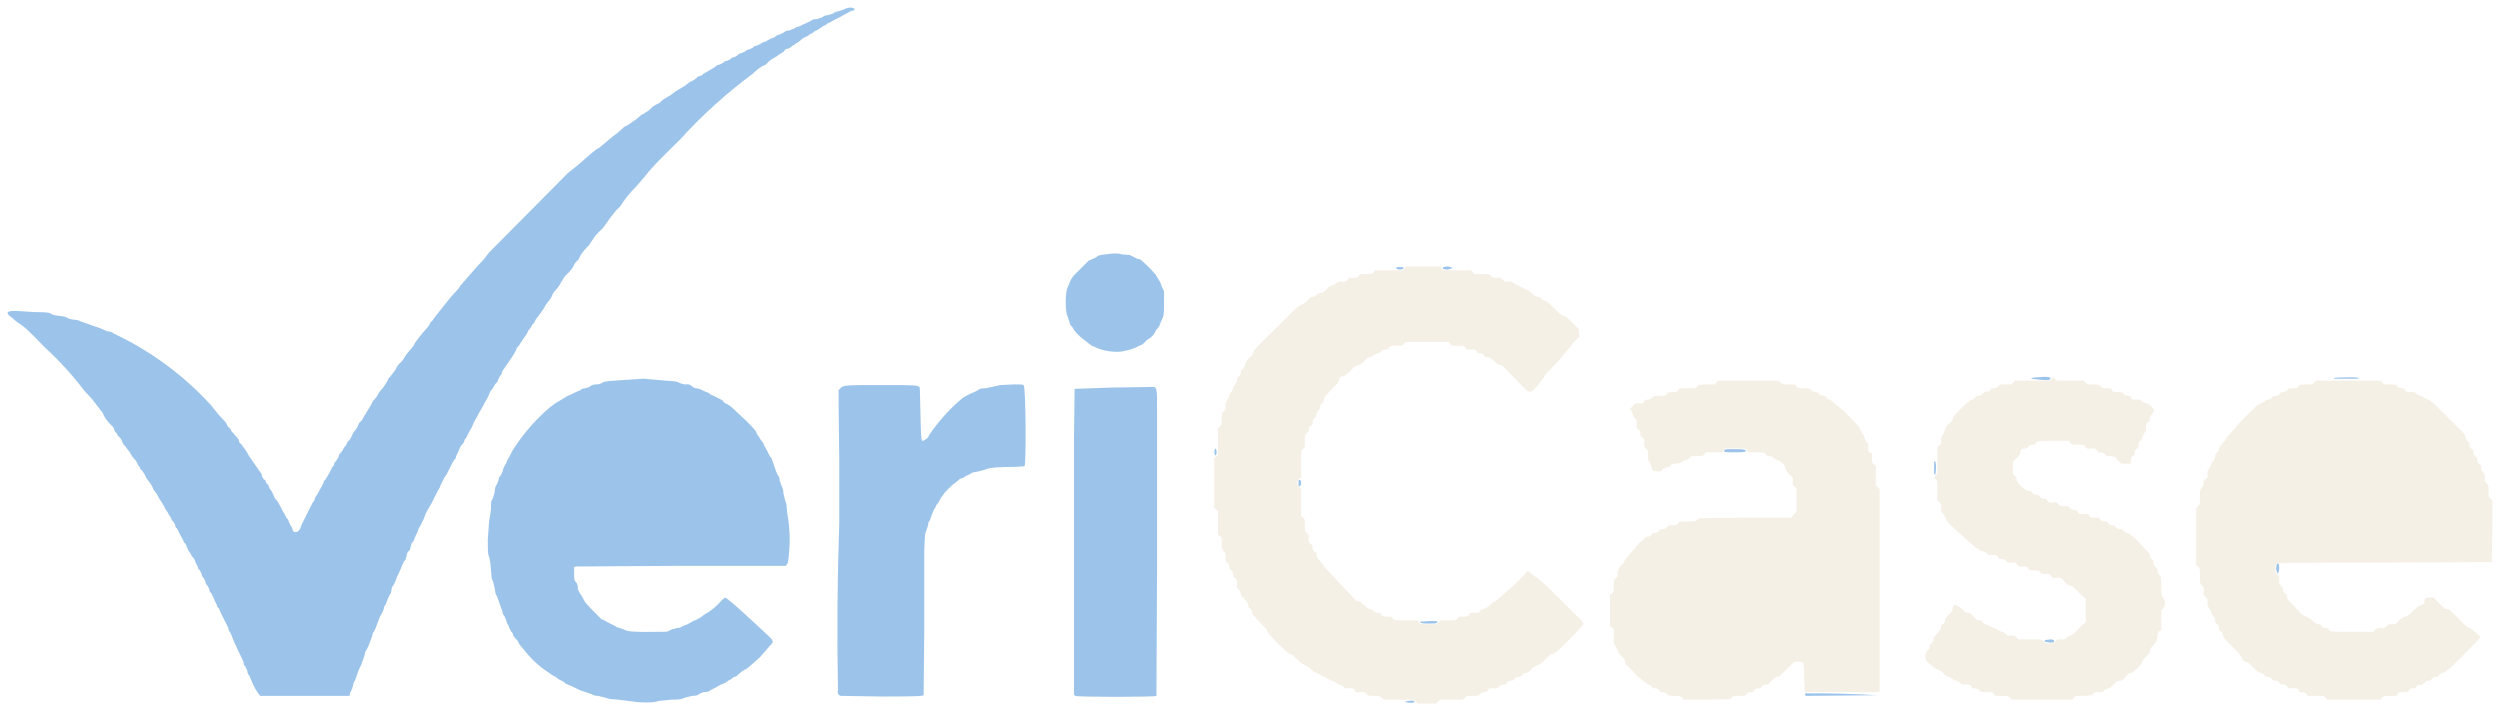
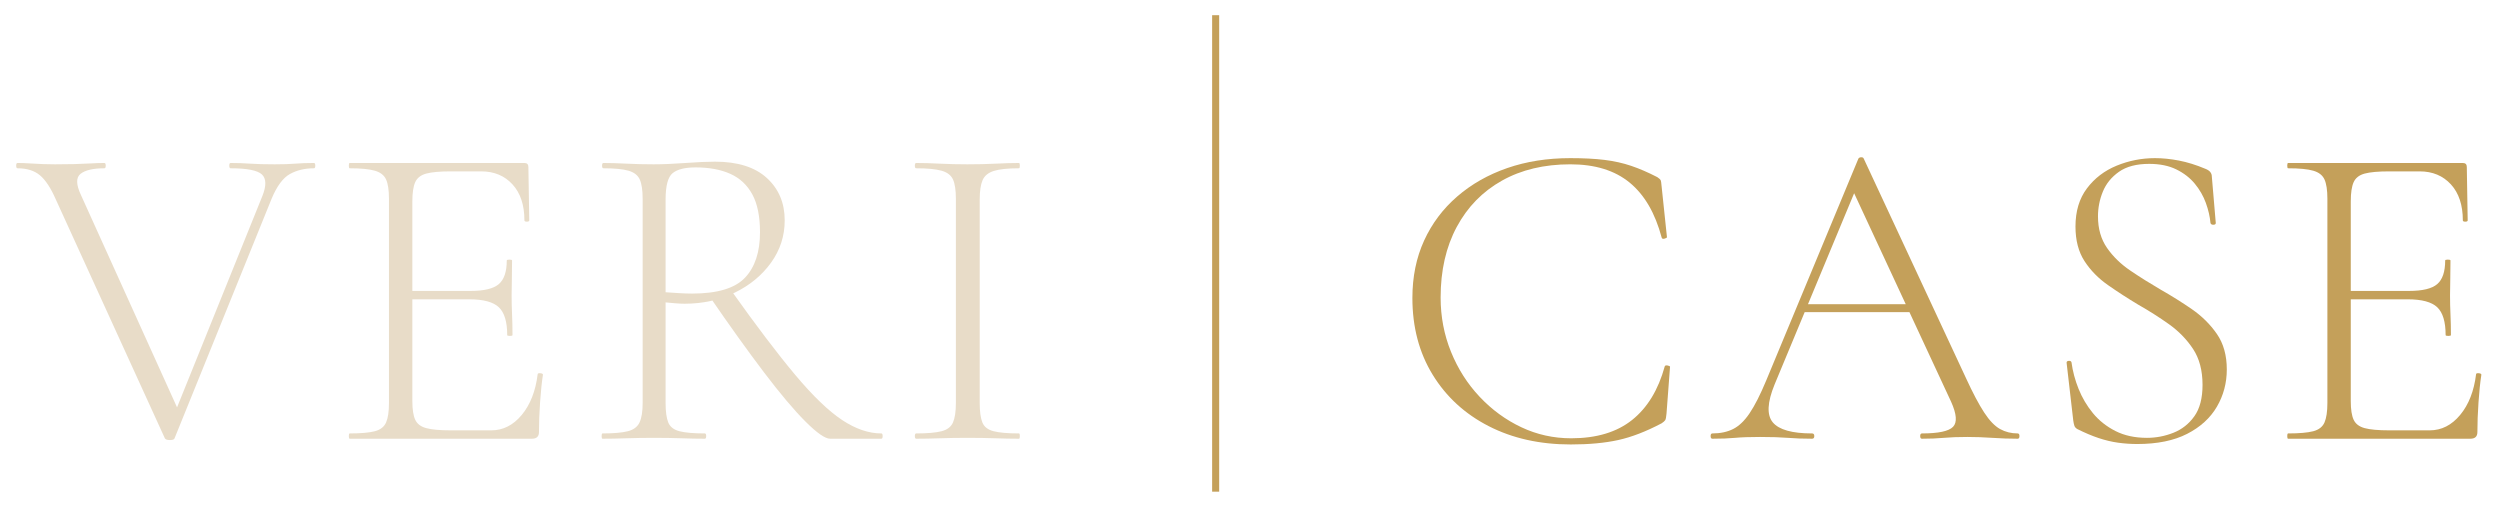
- <svg xmlns="http://www.w3.org/2000/svg" viewBox="49 61 3941 1121" role="img" aria-label="VeriCase">
-   <path fill="#9CC4EA" d="m1379 76-9 3q-4 0-7 3l-9 3q-6 0-8 3l-9 3q-7 0-10 3l-6 3-7 3-6 3q-4 0-7 3l-8 3q-5 0-8 3l-6 3-6 2q-2 3-7 4l-6 3-5 3q-3 0-7 3l-6 3q-4 0-6 3l-6 3q-4 0-6 3l-7 3q-3 0-5 3l-5 3q-4 0-6 3l-6 3q-4 0-6 3l-6 3q-4 0-6 3l-5 3-5 3-5 3-4 2q-2 3-6 4-3 0-5 3l-4 3-6 3-3 2-5 4-5 3-5 3-5 3-4 3-4 3-5 3-5 3-4 3-3 3-6 3-5 3-3 3-3 3-5 3-4 3c-2 0-3 1-11 8l-6 4-4 3-5 3-4 2-11 10-3 2-4 3-19 16-4 3q-4 1-27 22l-11 9-10 8-124 125c-6 8-8 11-18 21l-27 31c-2 4-5 7-15 18l-9 11-15 19-3 4-2 3-4 4c-1 4-3 6-12 16l-7 9-3 4-2 3-2 4-10 12-3 4-3 5-3 4q-8 7-9 12l-9 12q-3 2-4 6l-3 5-2 3-2 3q-6 6-10 14l-4 5-2 2-3 6-3 5-3 5-3 5-3 5-3 5-4 4-2 5-3 5-4 5q-6 14-9 14l-2 5-4 5-2 4-3 4q-3 2-3 6l-3 5-4 5q0 4-3 6l-2 4-3 6-3 5-3 5q-3 2-3 5l-3 6-4 7-2 4-4 6q-1 5-3 7l-2 3-3 6-3 6-3 6-4 8-3 6-2 5c-2 9-13 11-13 2l-3-5-3-6q0-3-3-5l-3-6-3-5-8-15-5-6-2-5-3-6-3-4-2-5-4-5q0-4-3-4l-3-5q0-4-3-7l-18-26-2-4-4-6-3-4-2-3-4-4q0-4-3-7l-3-3-3-4-3-3-2-4-4-4-3-6-12-13-12-15a491 491 0 0 0-148-110l-6-3q-1-2-10-3l-6-3-8-3-9-3-8-3-9-3q-5-3-12-3-7-1-10-3-2-2-12-3t-13-3c-3-2-4-3-26-3l-31-2q-13 0-12 4l2 3 5 4 7 6c14 9 20 15 44 40a511 511 0 0 1 63 69l12 13 17 22q3 9 14 20 3 2 4 6t4 6l2 4 2 2q3 2 4 6l3 6 3 3 2 3 4 5q4 8 10 14l2 3 2 5q3 2 3 5l4 4 3 5 3 6 3 4 3 4 3 5 2 5 4 5 3 5 2 4 4 6 3 5 3 6 3 4 2 4 4 6q0 3 3 5l3 5q0 4 3 6l3 6 3 6 3 5 2 5q3 2 4 6l3 7 3 4 2 4 4 5 3 7 3 6q0 3 3 5l3 6q0 4 3 6l3 6q0 4 3 6l3 6q0 4 3 6l3 6 3 7 3 6q0 3 3 5l3 7 3 6 3 6 3 6 3 6q0 4 3 7l3 7 3 8 3 6 3 7 3 6 3 6 3 7q0 5 3 7l3 7q0 4 3 7l3 7 3 7 3 6 3 5 3 4 2 3h141l1-5 3-6 2-7q0-3 3-7l3-9 3-8 3-6 3-8 3-9q0-4 3-8l3-6 3-8 3-8q0-4 3-7l3-7 3-8 3-8 4-7 2-5q0-4 3-7l3-8 3-7q3-3 3-8 1-6 3-7l3-6 3-8 3-6 3-7 3-7q1-4 4-6l2-7q0-4 3-7 3-2 3-6l2-7q3-2 4-6l3-7 3-6q0-3 3-7l3-6 3-6 3-8 3-6 3-5 3-5 3-6 3-6 3-6 4-7 2-5 3-6 3-6 3-4 3-6 3-6 3-6 3-5q3-2 3-6l3-6 3-7 3-5q3-2 4-6 0-2 3-5l2-4 3-6 4-7 3-7 2-4 3-5 3-6 3-5 3-5 3-6 3-5 3-6 3-7 4-5 2-4 3-4q3-2 3-5l3-6 3-4q0-3 3-7l9-13 4-6 2-3 4-7 2-5 3-3 3-5 9-13 3-6 4-5 2-4 3-3 3-6 4-5 2-3 3-4 4-6 2-4 3-4 4-5 3-5q1-5 8-12l3-4 3-5 3-5 3-5q14-13 15-19l3-4 4-4q4-10 14-20l3-3 3-5 3-4q2-5 15-17l3-4 10-14 8-10 7-7a159 159 0 0 1 24-30l13-15c12-15 18-22 57-60a785 785 0 0 1 115-104q11-11 20-14l4-4 3-3 5-3 5-3 4-3 5-3 3-2q1-3 4-4 4 0 7-3t5-3l2-2 5-3 6-5 3-2 5-2 5-4q3 0 5-3l6-3 6-4 3-2 4-2q3-3 5-3l7-4 6-3 4-2 7-4 6-3 5-3q5 0 5-2c0-4-10-4-17 0m413 386q-13 1-14 4l-6 3-7 3-21 21c-3 2-9 12-9 14l-3 7c-4 8-4 40 0 46l3 9q1 5 4 7l2 3c0 2 9 12 16 17l13 10 5 2c11 6 31 9 43 7l13-3 8-3 6-3 5-2 7-7q11-6 14-15l5-6 2-5 3-7c2-4 3-5 3-24v-20l-3-6-3-8-3-5-3-5c0-2-18-20-23-24q-3-3-7-3l-6-3-6-3-12-1c-9-2-11-2-26 0m460 20q-6 2 3 4 8 0 6-4zm72 0q-2 4 7 4 14-3 0-5zm933 174q-13 2 3 3 21 3 21-1 2-3-9-3zm486 0q-18 0-14 2h38q3-3-24-2m-2695 3c-47 3-44 3-49 5q-4 3-10 3-7 0-11 4l-6 2q-5 0-8 3l-7 3-6 3-7 3-5 3-5 3-5 3-5 3-8 6-9 8a300 300 0 0 0-48 57l-3 5-4 8-3 5-2 5-4 7-2 7-3 6q-3 2-3 7l-3 7q-3 3-3 11l-3 11c-3 3-3 5-3 17l-3 19-2 28c0 21 0 23 2 28q2 6 3 21c1 12 1 14 3 17l3 12q1 10 3 11l3 8 3 9 3 8q0 4 3 7l3 7q1 5 3 7l2 5 3 6q3 2 3 6l4 5 3 3 3 6 6 7a152 152 0 0 0 38 36l3 2 4 3 6 3 5 4 4 2 4 2q2 3 6 4l7 3 6 3 6 3 9 3 9 3q4 3 11 3l12 3c4 2 7 2 20 3l24 3c12 2 33 2 39-1l20-2c15 0 17-1 21-3l12-3q9 0 11-3l7-3q9 0 11-3l6-3 7-4 4-2 7-3 4-3 4-2 5-4q4 0 6-3c4-4 11-9 13-9l4-3 18-16 20-23c0-4 0-4-7-11l-14-13-25-23c-12-11-27-24-29-24l-5 4a95 95 0 0 1-28 23c-3 3-13 9-15 9l-4 2-7 4-8 3q-3 3-9 3l-10 3c-4 3-5 3-23 3q-43 1-49-3l-8-3q-5-1-7-3l-6-3-6-3-5-3-5-2c-24-24-26-26-30-35l-4-6-3-6q0-9-3-11c-2-2-3-3-3-13v-11l3-1 166-1h165l3-5a227 227 0 0 0-1-78c-1-13-1-16-3-19l-3-12q0-7-3-12l-3-9q0-5-3-8l-3-7-3-9-3-8q0-3-3-5l-3-6-3-6-3-5-2-5-4-5-3-5-3-4c0-3-3-7-16-20l-15-14q-12-12-18-14-3-1-4-4l-3-2-6-3-6-3-5-2q-2-3-7-4l-8-4-7-2q-4 0-7-3-4-4-10-3-5 0-11-3c-4-2-6-2-21-3l-34-3zm578 9-9 2-14 3q-10 0-12 3l-6 3-7 3-6 3-5 3-6 5a280 280 0 0 0-48 55q0 3-7 7c-5 3-5 2-6-42l-1-41c-3-4-6-4-57-4-60 0-64 0-68 5l-3 3v23l1 87v100a4684 4684 0 0 0-2 262q-2 9 5 10l66 1c61 0 62-1 64-2l1-101V930c1-27 1-28 3-32l3-9q0-5 3-8l3-9 3-7 3-5q1-4 4-6l2-4 2-4 4-5c2-4 14-16 19-19l5-4 2-2 6-2q3-3 7-4l7-4 10-2 11-3c5-3 24-4 46-4l15-1c3-3 2-122-1-127-1-2-2-2-16-2zm173 4-56 2-1 80v402l2 2c4 2 126 2 128 0l1-199V719c0-52 1-48-12-48zm1935 86q-4 5 14 3l13-1-1-2zm-2691 5-8 3-8 2-8 3q-3 3-7 3l-5 3-5 3c-2 0-5 2-19 16l-11 13-3 6-3 5-3 4-3 8-3 8q-3 3-3 7l-1 12q0 9 2 10l2 2h69a1485 1485 0 0 0 124-3l6 1 4-3 4-3v-7l-2-10-3-10-2-9-4-6q-1-6-3-8l-3-4a146 146 0 0 0-31-32l-5-3q-5 0-8-3t-7-3l-9-3c-3-2-5-3-22-3zm921 6q-2 9 2 10l1-5q-1-8-3-5m803 2c-1 3 2 3 18 3 15 0 16-1 16-2 0-2-1-3-17-3-14 0-16 0-17 2m331 18v11q-1 10 2 9l1-10q0-14-3-10m-1002 29v9q4 2 4-5 0-6-4-4m1660 47-35 3c54 2 62 2 64 1q5-4-15-4zm-952 73q-2 4 8 4 17-2 0-5zm834 12-1 8 2 7q2 1 3-8 0-11-4-7m-930 55c0 3 0 13 2 13v-13zm-420 36c-1 2 1 3 14 3 12 0 13-1 13-2 0-2-1-2-13-2zm480 30c-1 2 1 3 14 3l13-2q2-2-13-3-14 0-14 2m505-1q-2 2 1 3l7 1q7 0 6-2 1-3-6-3zm-378 84q-2 1 1 4l112-1a1587 1587 0 0 0-113-3m-626 12q-12 2 5 3l5-1q0-4-10-2" />
-   <path fill="#F5F0E6" d="m2263 484-3 3h-43l-2 3c-3 3-3 3-12 3s-10 0-12 3c-3 3-3 3-9 3q-7-1-9 3-3 4-9 3-5-1-9 3l-6 3q-4 0-12 9-3 3-7 3t-5 2q-2 4-6 4-3-2-12 9l-6 3-6 3-31 31c-38 37-40 39-41 46l-3 3c-3 1-9 10-9 15l-3 4q-3 1-3 5 0 5-4 7-2 1-2 5t-3 7-3 6l-3 6q-3 2-3 6l-3 6q-4 4-3 9 1 6-3 9c-3 3-3 4-3 12 0 9 0 9-3 12l-3 3v42l-3 3-3 2v79l3 2 3 3v37l3 2c3 3 3 3 3 11s0 9 3 13q4 3 3 9-1 8 3 9 3 3 3 7l1 4q4 1 5 8 0 4 2 5 5 1 4 10-1 6 3 8l3 6q0 4 3 6l7 8 2 5q0 4 2 5 4 2 4 7 0 3 3 5l7 8c13 13 14 14 14 16 0 4 32 36 36 36 2 0 3 1 18 15l6 3 4 2q9 9 14 10l6 3q2 3 6 3l6 3q2 3 6 3l6 3q2 3 6 3l6 3q2 4 8 3 9-1 10 4 0 3 8 2 7-1 10 3c3 3 4 3 12 3s9 0 12 3l4 3h47l3 3 3 3h29l3-3 3-3h36l3-3c3-3 3-3 12-3s10 0 12-3q3-3 7-3t6-3c2-3 2-3 9-3q6 1 8-2 2-4 7-4 4 1 5-2 2-4 7-4 4 0 5-2 2-4 7-4 4 0 5-2 2-4 6-4 3 1 12-9l6-3 6-3c15-14 16-15 18-15q3 0 14-10l3-3 18-18c13-14 14-15 14-17l-3-5-2-2-30-30-3-3-3-3-3-2a206 206 0 0 0-40-35q-3-6-8 2l-18 18-29 25q-3 0-5 3l-8 7-5 2q-4 0-5 2-1 5-10 4-8 0-8 2-1 5-10 4-8 0-8 2c-2 4-3 4-16 4h-12l-2 3-3 3h-25l-3-3-2-3h-18c-19 0-20 0-22-4q0-2-8-2-9 1-10-4-1-2-5-2t-7-3-6-3l-4-2-3-3-5-4q-2-3-5-3-4 0-6-3l-49-52q0-2-3-5l-7-8-2-5q1-4-2-5-4-2-4-7 0-4-2-5-5-1-4-10 1-6-3-8c-3-3-3-3-3-12s0-10-3-12l-3-3v-43l-3-2-3-6q0-4 3-7l3-2v-21c0-22 0-23 4-25 2-1 2-2 2-11 0-10 0-10 3-13q3-3 3-5 0-5 4-7 3-1 2-5 0-4 3-7 3-2 3-6l3-6q3-2 3-5 0-5 4-7 2-1 2-5c0-3 0-4 21-25l3-6q0-6 6-6 4 1 18-15l6-3q4 1 13-9 2-3 6-3 2 0 5-3l6-3q4 0 6-3 3-3 7-3 4 1 5-2c2-4 3-4 13-4 8 0 9 0 11-3l3-3h67l3 3c2 3 3 3 12 3s9 0 12 3q2 4 8 3 9-1 10 4 1 2 5 2 5 0 7 4 1 2 5 2 3 0 7 3c8 8 9 9 11 9q4-1 10 6l31 32q8 8 13 2l2-2 3-3 13-17c0-2 3-5 20-22l22-26q0-2 6-8l7-6-1-6v-6l-11-11q-10-10-13-10-2 1-12-9c-13-13-15-15-18-15q-4 0-6-4-1-2-5-2l-5-2q-9-9-14-10l-6-3-6-3-6-3q-3-4-9-3t-9-3-9-3-9-3c-3-3-3-3-15-3h-12l-3-3-2-3h-43l-3-3-2-3h-55zm1019 175-2 2h-55l-2 3c-3 3-3 3-12 3s-10 0-12 3q-3 3-7 3t-5 2q-2 5-7 3-2 0-5 3-4 4-7 4-4 0-5 2-2 4-6 4c-3 0-28 24-29 28l-1 4-3 4-4 3-3 4-2 5-3 7q-3 3-3 9 1 5-3 8l-3 3v42l-2 2-3 4 3 3c2 2 2 2 2 17v15l3 3q4 3 3 9-1 8 3 9l3 5 3 7 7 8 38 34 6 3q2 3 6 3l6 3q2 4 8 3 9-1 10 4 1 3 5 2 4 0 7 3 4 4 9 3 6-1 9 3 2 4 8 3 9-1 10 4 0 3 8 2 11 0 11 5l7 1q9-1 10 4 0 3 8 2 7-1 10 3 9 11 12 9l4 2 12 12 8 7v37l-5 4-15 15-4 2q-4 0-6 3c-3 3-3 3-9 3q-7-1-9 3c-3 3-3 3-9 3q-7 1-10-3l-4-3h-35l-3-3q-3-4-9-3c-6 0-6 0-9-3q-2-3-6-3l-6-3q-2-3-6-3l-6-3-6-3q-4 0-6-4-1-2-5-2t-6-3l-4-4-3-3q-1-2-5-2-3 1-9-6-14-12-15-1 1 4-6 10-6 6-6 9 0 4-4 6-2 1-2 5l-2 5-3 3-4 5q-3 2-3 6-1 6-5 7l-1 4q0 5-4 7c-3 2-4 13-1 16 12 11 15 13 17 13l6 3c8 8 9 9 12 9l6 3q2 3 6 3l6 3q2 4 8 3 9-1 10 4 1 3 5 2 4 0 7 3c3 3 4 3 12 3 9 0 10 0 12 4 1 2 2 2 11 2 10 0 10 0 13 3l4 3h95l2-3 3-3h13l13-1q1-5 10-5 8 1 9-3l6-3c3 0 4-1 12-9q4-3 7-3 3 1 9-6 5-7 8-6c4 0 18-14 18-18q0-2 6-8 7-6 6-9l2-5q10-9 10-18c0-5 0-5 3-8l3-2v-31l3-3c4-4 4-13 0-17-2-2-3-2-3-17 0-16-1-16-3-19q-3-2-3-6t-3-6-3-7-2-5q-4-2-4-6 1-3-6-9l-13-14q-12-12-17-13-3 0-5-3t-6-3q-5 0-7-4-1-2-5-2-5 0-7-4-1-2-5-2t-7-3q-2-4-9-3t-9-4q-2-2-8-2-9 1-10-4-1-2-5-2t-7-3q-1-4-9-3-6 1-9-3-2-4-8-3-9 1-10-4-1-2-5-2-5 0-7-4-1-2-5-2-5 0-7-4-1-2-5-2c-5 0-19-13-19-18q0-4-3-6c-3-3-3-3-3-12 0-10 0-10 3-13 8-8 9-9 9-12q0-6 7-6 4 0 5-2 2-4 7-4 4 0 5-2c2-4 2-4 28-4h24l3 3c2 3 3 3 11 3 10 0 11 0 13 4q0 3 8 2 9-1 10 4 1 3 5 2 4 0 7 3 3 4 9 3 9 1 9 4l2 2 4 4c1 2 1 2 9 2h8v-3q0-8 3-9 4-1 3-5 0-5 4-7 3-1 2-5 0-4 3-7 3-2 3-6l3-6q4-4 3-9-1-7 4-9 3-1 2-5 0-4 3-7 6-6 1-11l-5-4q-1-2-5-2l-6-3q-2-4-8-3-9 1-10-4-1-2-5-2-5 0-7-4 0-2-8-2-9 1-10-4 0-2-8-2c-7 0-7 0-10-3-2-3-3-3-12-3s-9 0-12-3l-2-3h-43l-2-2q-3-6-7 0m-527 5-3 3h-13l-13 1-2 3c-2 2-3 2-14 2h-13l-2 3c-3 3-3 3-10 3q-8 0-8 2c-2 4-3 4-12 4-8 0-8 0-12 3q-3 3-7 3t-5 2q-1 5-9 4-6-1-9 4c-5 5-5 4-2 8l2 5q0 4 3 6c3 3 3 3 3 9q-1 8 3 9 3 3 3 7t2 5q5 1 4 10-1 6 3 8c3 3 3 3 3 11 0 7 0 8 3 12l3 8q0 5 8 5 8 1 9-3 3-3 7-3l4-1q1-5 9-5 6 0 10-3l6-3q4 0 6-3c3-3 3-3 12-3s10 0 12-3l3-3h25l2-3 3-3h31l3 3 2 3h13c11 0 12 0 14 2l2 3 4 1q4 0 7 3t5 3c4 0 13 8 13 12q1 6 10 14 3 1 2 7-1 8 3 9l3 3v37l-4 4-4 5h-73l-72 1-3 2c-3 3-4 3-15 3h-13l-2 3c-3 3-3 3-9 3q-7-1-9 3-3 3-7 3t-5 2q-2 4-7 4-4 0-5 2-2 4-7 4-2 0-5 3l-8 7-22 26-3 6q-10 8-9 16c0 5 0 5-3 8-3 2-3 3-3 12s0 9-3 12l-3 2v49l3 2 3 3v12c0 11 0 11 3 15l3 6c0 3 1 4 9 12q3 4 3 7 0 4 2 5l4 3q0 2 3 3l2 2 8 9 17 13q4 0 6 4 1 2 5 2 5 0 7 4 1 3 5 2 4 0 7 3c2 3 3 3 12 3s9 0 12 3l2 3h37l37-1 2-3c2-2 3-2 11-2 9 0 10 0 12-3q3-3 7-3 4 1 5-2 2-4 7-4 4 0 5-2 2-4 7-4 4 0 5-2l3-3 4-4q3-3 5-3 4 0 6-3l11-10 3-3 6-6c1-2 12-3 15-1 1 1 2 5 2 24l1 23h118V832l-3-3-3-3v-31l-3-2c-3-3-3-3-3-10q1-8-2-8-5-1-4-10 1-6-3-8l-3-6q0-4-3-6l-3-6c0-3-4-7-25-29l-23-19q-4 0-6-4-1-2-5-2-5 0-7-4-1-2-5-2t-7-3c-2-3-3-3-11-3-10 0-11 0-13-4-1-2-2-2-11-2-10 0-10 0-13-3l-3-3h-96zm942 0c-3 3-3 3-13 3-9 0-10 0-11 2q-1 5-10 4l-7 1q-1 4-8 5-4 0-5 2-2 4-7 4-4 0-5 2-2 4-7 4-3 0-5 3l-6 3c-3 0-10 6-35 32l-19 22-2 4-3 3-4 5q-3 3-3 5 0 5-4 7-2 1-2 5t-3 7-3 6l-3 6q-4 3-3 9 1 7-4 9-2 1-2 5t-3 8c-3 3-3 4-3 15s0 11-3 14l-3 3v89l3 3c3 3 3 3 3 15s0 12 3 15q4 3 3 9-1 8 3 9c3 3 3 3 3 9q-1 6 3 9l3 6q0 4 3 6 3 3 3 7t2 5q4 2 4 7 0 4 2 5 4 2 4 6l3 6c23 23 27 28 27 30q1 5 6 6 3 0 9 6l9 9 6 3q4 0 6 4 1 2 5 2 5 0 7 4 1 2 5 2 5 0 7 4 1 2 5 2 5 0 7 4 0 3 8 2 9-1 10 4 1 3 5 2 4 0 7 3l2 3h25l3 3 2 3h84l3-3c3-3 3-3 13-3 9 0 10 0 11-2q1-5 10-4 8 0 8-2 2-4 7-4 4 0 5-2 2-5 7-3 2 0 5-3 4-4 7-4 4 0 5-2 2-4 7-4 4 1 5-3l4-3c6-1 9-3 34-28l27-28c0-2-15-15-17-15s-6-3-22-20l-8-7q-2-3-5-3-4 1-10-6l-7-7-2-2q0-4-7-3-11-1-10 6 0 5-6 6l-5 3-7 6-6 6-6 3q-3-1-13 9-2 4-8 3t-9 3-9 3-9 3l-3 3h-33c-35 0-35 0-37-4q-1-2-5-2-5 0-7-4-1-2-5-2l-5-2c-4-5-12-10-14-10l-6-3-16-17-6-6-2-5q1-4-2-5-4-2-4-7 0-2-3-5-4-3-3-9 1-8-3-9c-3-3-3-3-3-9q0-7 2-8c1-2 18-2 169-2l170-1 1-49v-48l-3-3c-3-3-3-4-3-12s0-9-3-12q-4-3-3-9t-3-9q-3-3-3-7 1-4-2-5-4-2-4-7 0-4-2-5-4-2-4-7 0-4-2-5-4-2-4-7 0-4-2-5-4-2-4-6l-2-6c-48-48-54-54-58-54l-6-3q-2-3-6-3l-6-3q-2-4-8-3-9 1-10-4-1-2-5-2t-7-3c-2-3-3-3-12-3s-9 0-12-3l-2-3h-103zm36 94-2 3-7 1c-7 0-7 0-10 3q-2 3-6 3l-6 3-7 3-5 3q-3 3-5 3c-4 0-13 8-13 12q0 3-6 9l-12 16-1 4q-5 1-5 9 0 6-3 10-4 3-3 10 1 6-2 8-6 2 1 9l4 4h139l3-3 2-3h31l32-1c1-2 2-32 0-34l-3-2q-2 0-2-8 1-7-3-10c-8-8-9-9-9-11q1-3-9-13l-11-10-5-2q-4 1-5-2-2-4-7-4-4 0-5-2c-2-4-3-4-16-4h-12l-2-3-3-3h-12c-12 0-13 0-15 2m-931 181-2 3h-18c-19 0-20 0-22 4q-1 3-5 2-4 0-7 3-2 3-6 3l-4 2-14 13-12 13v8c0 8 0 9-3 12q-4 3-3 10-1 6 3 9t3 9 3 9l3 6 2 4 3 3 14 11q4 0 5 2c2 4 3 4 13 4 8 0 9 0 11 3l3 3h25l3-3c2-3 3-3 11-3 10 0 11 0 13-4q1-2 5-2 5 0 7-4 1-2 5-2 3 1 10-6l21-24q0-4 3-6l7-8c3-2 3-73 0-75-1-2-6-2-38-2h-36z" />
+ <svg xmlns="http://www.w3.org/2000/svg" viewBox="45 44 408 83" width="408" height="83" fill="none">
+   <path d="M96.24 70.6Q96.456 70.6 96.456 71.032Q96.456 71.464 96.24 71.464Q94.008 71.464 92.316 72.4Q90.624 73.336 89.328 76.432L73.488 115.528Q73.416 115.816 72.732 115.816Q72.048 115.816 71.904 115.528L54.12 76.576Q52.896 73.768 51.528 72.616Q50.16 71.464 47.856 71.464Q47.64 71.464 47.64 71.032Q47.64 70.6 47.856 70.6Q48.864 70.6 49.908 70.672Q50.952 70.744 51.996 70.78Q53.04 70.816 53.976 70.816Q55.704 70.816 57.144 70.78Q58.584 70.744 59.772 70.672Q60.96 70.6 62.04 70.6Q62.256 70.6 62.256 71.032Q62.256 71.464 62.04 71.464Q59.304 71.464 58.152 72.364Q57.0 73.264 58.224 75.856L74.352 111.496L72.408 114.16L87.816 76Q88.824 73.48 87.744 72.472Q86.664 71.464 82.632 71.464Q82.416 71.464 82.416 71.032Q82.416 70.6 82.632 70.6Q84.288 70.6 85.836 70.708Q87.384 70.816 89.832 70.816Q91.92 70.816 93.18 70.708Q94.44 70.6 96.24 70.6Z" fill="#E8DCC8" />
+   <path d="M131.808 115.6H102.072Q101.928 115.6 101.928 115.168Q101.928 114.736 102.072 114.736Q104.808 114.736 106.176 114.376Q107.544 114.016 108.012 112.936Q108.48 111.856 108.48 109.768V76.432Q108.48 74.344 108.012 73.3Q107.544 72.256 106.176 71.86Q104.808 71.464 102.072 71.464Q101.928 71.464 101.928 71.032Q101.928 70.6 102.072 70.6H130.584Q131.232 70.6 131.232 71.248L131.376 79.96Q131.376 80.176 130.98 80.176Q130.584 80.176 130.584 79.96Q130.584 76.216 128.64 74.092Q126.696 71.968 123.528 71.968H118.56Q115.896 71.968 114.564 72.328Q113.232 72.688 112.764 73.732Q112.296 74.776 112.296 76.864V109.48Q112.296 111.496 112.764 112.504Q113.232 113.512 114.564 113.872Q115.896 114.232 118.56 114.232H125.184Q128.064 114.232 130.152 111.712Q132.24 109.192 132.744 105.088Q132.744 104.872 133.176 104.908Q133.608 104.944 133.608 105.16Q133.32 107.032 133.14 109.66Q132.96 112.288 132.96 114.52Q132.96 115.6 131.808 115.6ZM127.776 98.68Q127.776 95.44 126.408 94.144Q125.04 92.848 121.584 92.848H110.496V91.48H121.8Q125.112 91.48 126.408 90.364Q127.704 89.248 127.704 86.512Q127.704 86.368 128.136 86.368Q128.568 86.368 128.568 86.512Q128.568 88.6 128.532 89.752Q128.496 90.904 128.496 92.2Q128.496 93.784 128.568 95.332Q128.64 96.88 128.64 98.68Q128.64 98.824 128.208 98.824Q127.776 98.824 127.776 98.68Z" fill="#E8DCC8" />
+   <path d="M180.48 115.6Q179.256 115.6 176.448 112.792Q173.64 109.984 169.68 104.764Q165.72 99.544 160.824 92.416L164.28 91.336Q170.472 100.048 174.792 105.196Q179.112 110.344 182.424 112.54Q185.736 114.736 188.832 114.736Q189.048 114.736 189.048 115.168Q189.048 115.6 188.832 115.6Q185.592 115.6 183.54 115.6Q181.488 115.6 180.48 115.6ZM161.688 70.384Q167.232 70.384 170.148 73.048Q173.064 75.712 173.064 79.96Q173.064 83.776 170.832 86.872Q168.6 89.968 164.892 91.768Q161.184 93.568 156.72 93.568Q156.072 93.568 155.208 93.496Q154.344 93.424 153.624 93.352V109.768Q153.624 111.856 154.056 112.936Q154.488 114.016 155.892 114.376Q157.296 114.736 160.032 114.736Q160.248 114.736 160.248 115.168Q160.248 115.6 160.032 115.6Q158.304 115.6 156.252 115.528Q154.2 115.456 151.68 115.456Q149.376 115.456 147.216 115.528Q145.056 115.6 143.328 115.6Q143.184 115.6 143.184 115.168Q143.184 114.736 143.328 114.736Q146.064 114.736 147.468 114.376Q148.872 114.016 149.376 112.936Q149.88 111.856 149.88 109.768V76.432Q149.88 74.344 149.412 73.3Q148.944 72.256 147.576 71.86Q146.208 71.464 143.472 71.464Q143.256 71.464 143.256 71.032Q143.256 70.6 143.472 70.6Q145.128 70.6 147.252 70.708Q149.376 70.816 151.68 70.816Q153.912 70.816 156.864 70.6Q159.816 70.384 161.688 70.384ZM169.032 81.904Q169.032 78.016 167.772 75.712Q166.512 73.408 164.172 72.364Q161.832 71.32 158.52 71.32Q155.928 71.32 154.776 72.256Q153.624 73.192 153.624 76.576V91.696Q154.632 91.768 155.82 91.84Q157.008 91.912 157.944 91.912Q164.136 91.912 166.584 89.32Q169.032 86.728 169.032 81.904Z" fill="#E8DCC8" />
+   <path d="M204.888 109.768Q204.888 111.856 205.32 112.936Q205.752 114.016 207.156 114.376Q208.56 114.736 211.296 114.736Q211.44 114.736 211.44 115.168Q211.44 115.6 211.296 115.6Q209.568 115.6 207.48 115.528Q205.392 115.456 202.872 115.456Q200.496 115.456 198.372 115.528Q196.248 115.6 194.52 115.6Q194.304 115.6 194.304 115.168Q194.304 114.736 194.52 114.736Q197.256 114.736 198.66 114.376Q200.064 114.016 200.532 112.936Q201.0 111.856 201.0 109.768V76.432Q201.0 74.344 200.532 73.3Q200.064 72.256 198.66 71.86Q197.256 71.464 194.52 71.464Q194.304 71.464 194.304 71.032Q194.304 70.6 194.52 70.6Q196.248 70.6 198.372 70.708Q200.496 70.816 202.872 70.816Q205.392 70.816 207.516 70.708Q209.64 70.6 211.296 70.6Q211.44 70.6 211.44 71.032Q211.44 71.464 211.296 71.464Q208.56 71.464 207.192 71.896Q205.824 72.328 205.356 73.408Q204.888 74.488 204.888 76.576Z" fill="#E8DCC8" />
+   <rect x="242.82" y="46.48" width="1.15" height="77.76" fill="#C4A05A" />
+   <path d="M301.278 69.808Q304.518 69.808 306.858 70.096Q309.198 70.384 311.214 71.068Q313.23 71.752 315.462 72.904Q315.894 73.192 316.002 73.372Q316.11 73.552 316.182 74.488L317.046 82.696Q317.046 82.84 316.65 82.948Q316.254 83.056 316.182 82.768Q314.598 76.792 310.962 73.804Q307.326 70.816 301.278 70.816Q294.87 70.816 290.118 73.48Q285.366 76.144 282.738 81.04Q280.11 85.936 280.11 92.56Q280.11 97.24 281.802 101.416Q283.494 105.592 286.482 108.76Q289.47 111.928 293.286 113.728Q297.102 115.528 301.422 115.528Q307.614 115.528 311.358 112.54Q315.102 109.552 316.686 103.792Q316.758 103.576 317.154 103.648Q317.55 103.72 317.55 103.864L316.974 111.496Q316.902 112.36 316.758 112.576Q316.614 112.792 316.182 113.08Q312.366 115.096 309.09 115.816Q305.814 116.536 301.35 116.536Q293.79 116.536 287.958 113.548Q282.126 110.56 278.814 105.16Q275.502 99.76 275.502 92.632Q275.502 87.448 277.41 83.272Q279.318 79.096 282.81 76.072Q286.302 73.048 290.982 71.428Q295.662 69.808 301.278 69.808Z" fill="#C4A05A" />
+   <path d="M338.718 94.936 339.366 93.64H358.014L358.518 94.936ZM374.286 114.736Q374.574 114.736 374.574 115.168Q374.574 115.6 374.286 115.6Q372.27 115.6 370.146 115.456Q368.022 115.312 366.078 115.312Q363.846 115.312 362.226 115.456Q360.606 115.6 358.662 115.6Q358.374 115.6 358.374 115.168Q358.374 114.736 358.662 114.736Q362.694 114.736 363.738 113.656Q364.782 112.576 363.414 109.552L347.142 74.56L348.51 73.336L334.614 106.744Q332.814 111.136 334.326 112.936Q335.838 114.736 340.734 114.736Q341.094 114.736 341.094 115.168Q341.094 115.6 340.734 115.6Q338.574 115.6 336.774 115.456Q334.974 115.312 332.238 115.312Q329.718 115.312 328.17 115.456Q326.622 115.6 324.462 115.6Q324.174 115.6 324.174 115.168Q324.174 114.736 324.462 114.736Q326.406 114.736 327.846 114.016Q329.286 113.296 330.546 111.424Q331.806 109.552 333.246 106.096L348.294 69.88Q348.438 69.664 348.762 69.664Q349.086 69.664 349.158 69.88L365.862 105.736Q367.518 109.336 368.814 111.316Q370.11 113.296 371.406 114.016Q372.702 114.736 374.286 114.736Z" fill="#C4A05A" />
+   <path d="M387.39 79.312Q387.39 82.336 388.866 84.46Q390.342 86.584 392.682 88.168Q395.022 89.752 397.614 91.264Q400.278 92.776 402.726 94.468Q405.174 96.16 406.794 98.5Q408.414 100.84 408.414 104.296Q408.414 107.608 406.794 110.38Q405.174 113.152 401.934 114.808Q398.694 116.464 393.798 116.464Q392.214 116.464 390.666 116.248Q389.118 116.032 387.498 115.492Q385.878 114.952 384.006 114.016Q383.646 113.8 383.538 113.476Q383.43 113.152 383.358 112.648L382.278 103.288Q382.206 102.928 382.602 102.892Q382.998 102.856 383.07 103.144Q383.358 105.304 384.222 107.464Q385.086 109.624 386.562 111.424Q388.038 113.224 390.234 114.34Q392.43 115.456 395.382 115.456Q397.614 115.456 399.702 114.628Q401.79 113.8 403.122 111.928Q404.454 110.056 404.454 106.816Q404.454 103.288 402.906 100.948Q401.358 98.608 398.982 96.916Q396.606 95.224 393.942 93.712Q391.422 92.2 389.046 90.544Q386.67 88.888 385.194 86.62Q383.718 84.352 383.718 80.968Q383.718 77.224 385.59 74.74Q387.462 72.256 390.45 71.032Q393.438 69.808 396.678 69.808Q398.55 69.808 400.602 70.204Q402.654 70.6 404.886 71.536Q405.462 71.752 405.714 72.076Q405.966 72.4 405.966 72.76L406.614 80.392Q406.614 80.68 406.218 80.68Q405.822 80.68 405.75 80.392Q405.606 78.808 404.994 77.116Q404.382 75.424 403.194 73.984Q402.006 72.544 400.17 71.644Q398.334 70.744 395.742 70.744Q392.646 70.744 390.81 72.04Q388.974 73.336 388.182 75.28Q387.39 77.224 387.39 79.312Z" fill="#C4A05A" />
+   <path d="M448.158 115.6H418.422Q418.278 115.6 418.278 115.168Q418.278 114.736 418.422 114.736Q421.158 114.736 422.526 114.376Q423.894 114.016 424.362 112.936Q424.83 111.856 424.83 109.768V76.432Q424.83 74.344 424.362 73.3Q423.894 72.256 422.526 71.86Q421.158 71.464 418.422 71.464Q418.278 71.464 418.278 71.032Q418.278 70.6 418.422 70.6H446.934Q447.582 70.6 447.582 71.248L447.726 79.96Q447.726 80.176 447.33 80.176Q446.934 80.176 446.934 79.96Q446.934 76.216 444.99 74.092Q443.046 71.968 439.878 71.968H434.91Q432.246 71.968 430.914 72.328Q429.582 72.688 429.114 73.732Q428.646 74.776 428.646 76.864V109.48Q428.646 111.496 429.114 112.504Q429.582 113.512 430.914 113.872Q432.246 114.232 434.91 114.232H441.534Q444.414 114.232 446.502 111.712Q448.59 109.192 449.094 105.088Q449.094 104.872 449.526 104.908Q449.958 104.944 449.958 105.16Q449.67 107.032 449.49 109.66Q449.31 112.288 449.31 114.52Q449.31 115.6 448.158 115.6ZM444.126 98.68Q444.126 95.44 442.758 94.144Q441.39 92.848 437.934 92.848H426.846V91.48H438.15Q441.462 91.48 442.758 90.364Q444.054 89.248 444.054 86.512Q444.054 86.368 444.486 86.368Q444.918 86.368 444.918 86.512Q444.918 88.6 444.882 89.752Q444.846 90.904 444.846 92.2Q444.846 93.784 444.918 95.332Q444.99 96.88 444.99 98.68Q444.99 98.824 444.558 98.824Q444.126 98.824 444.126 98.68Z" fill="#C4A05A" />
</svg>
